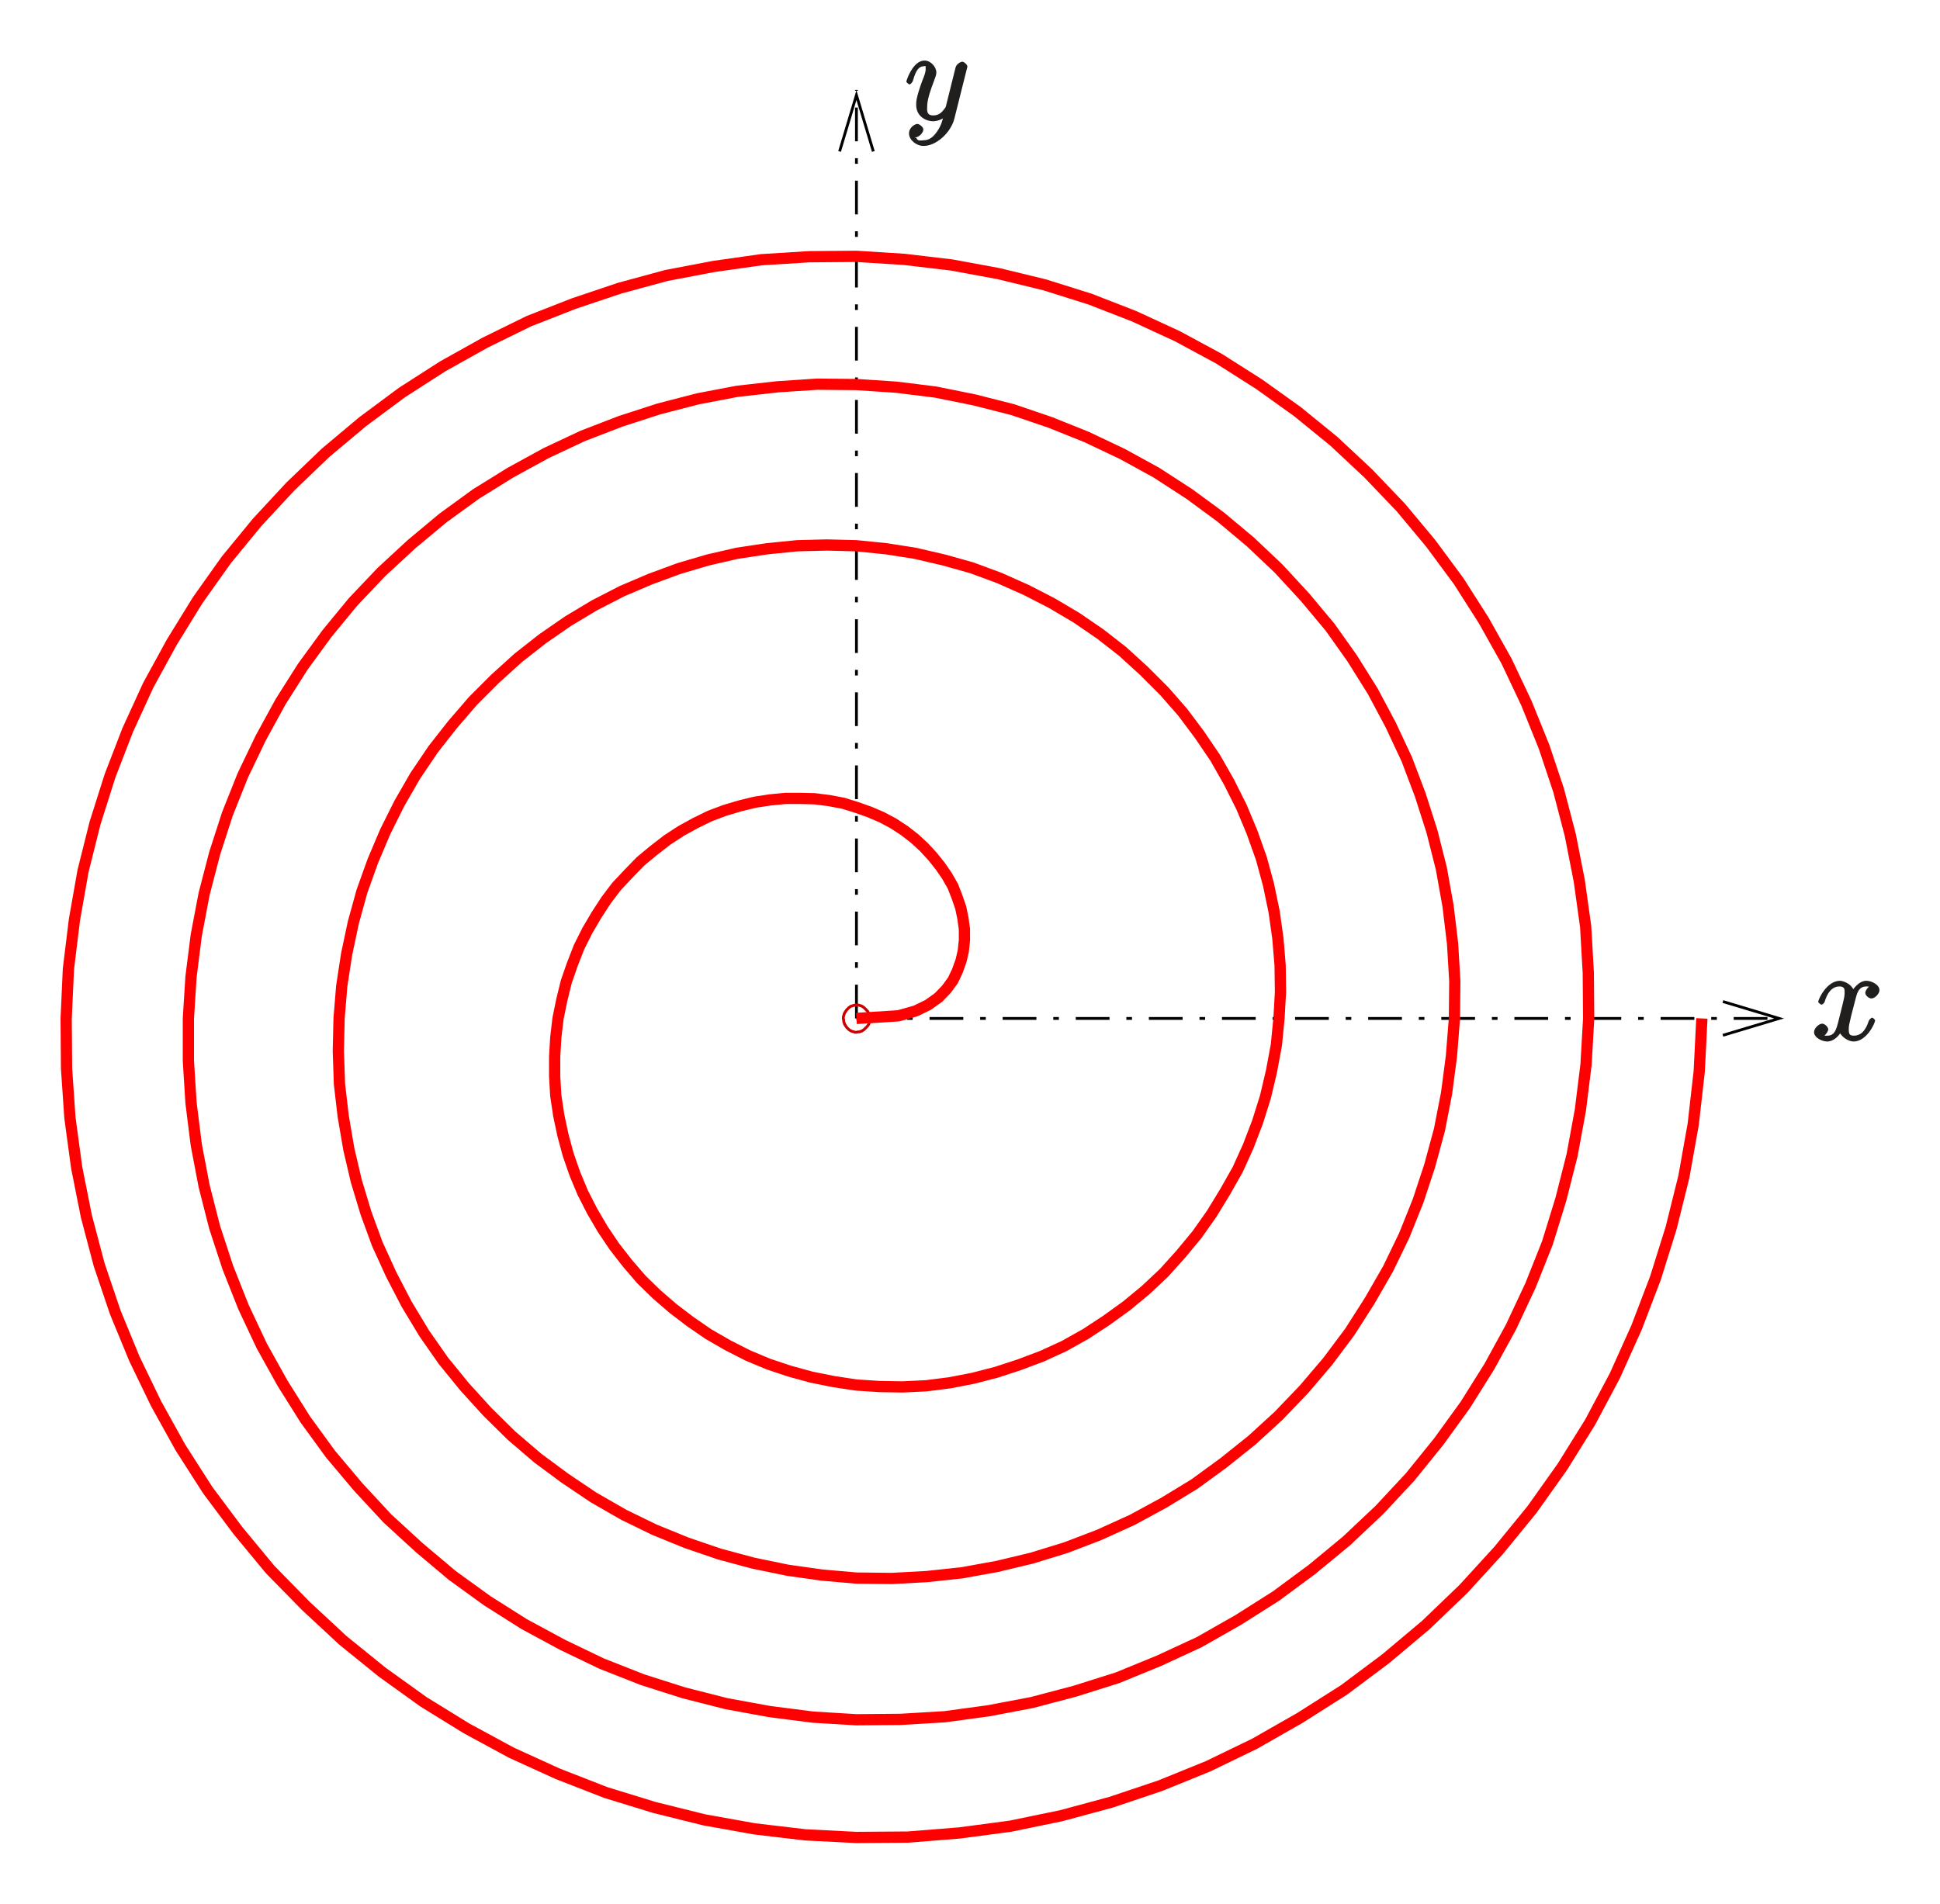
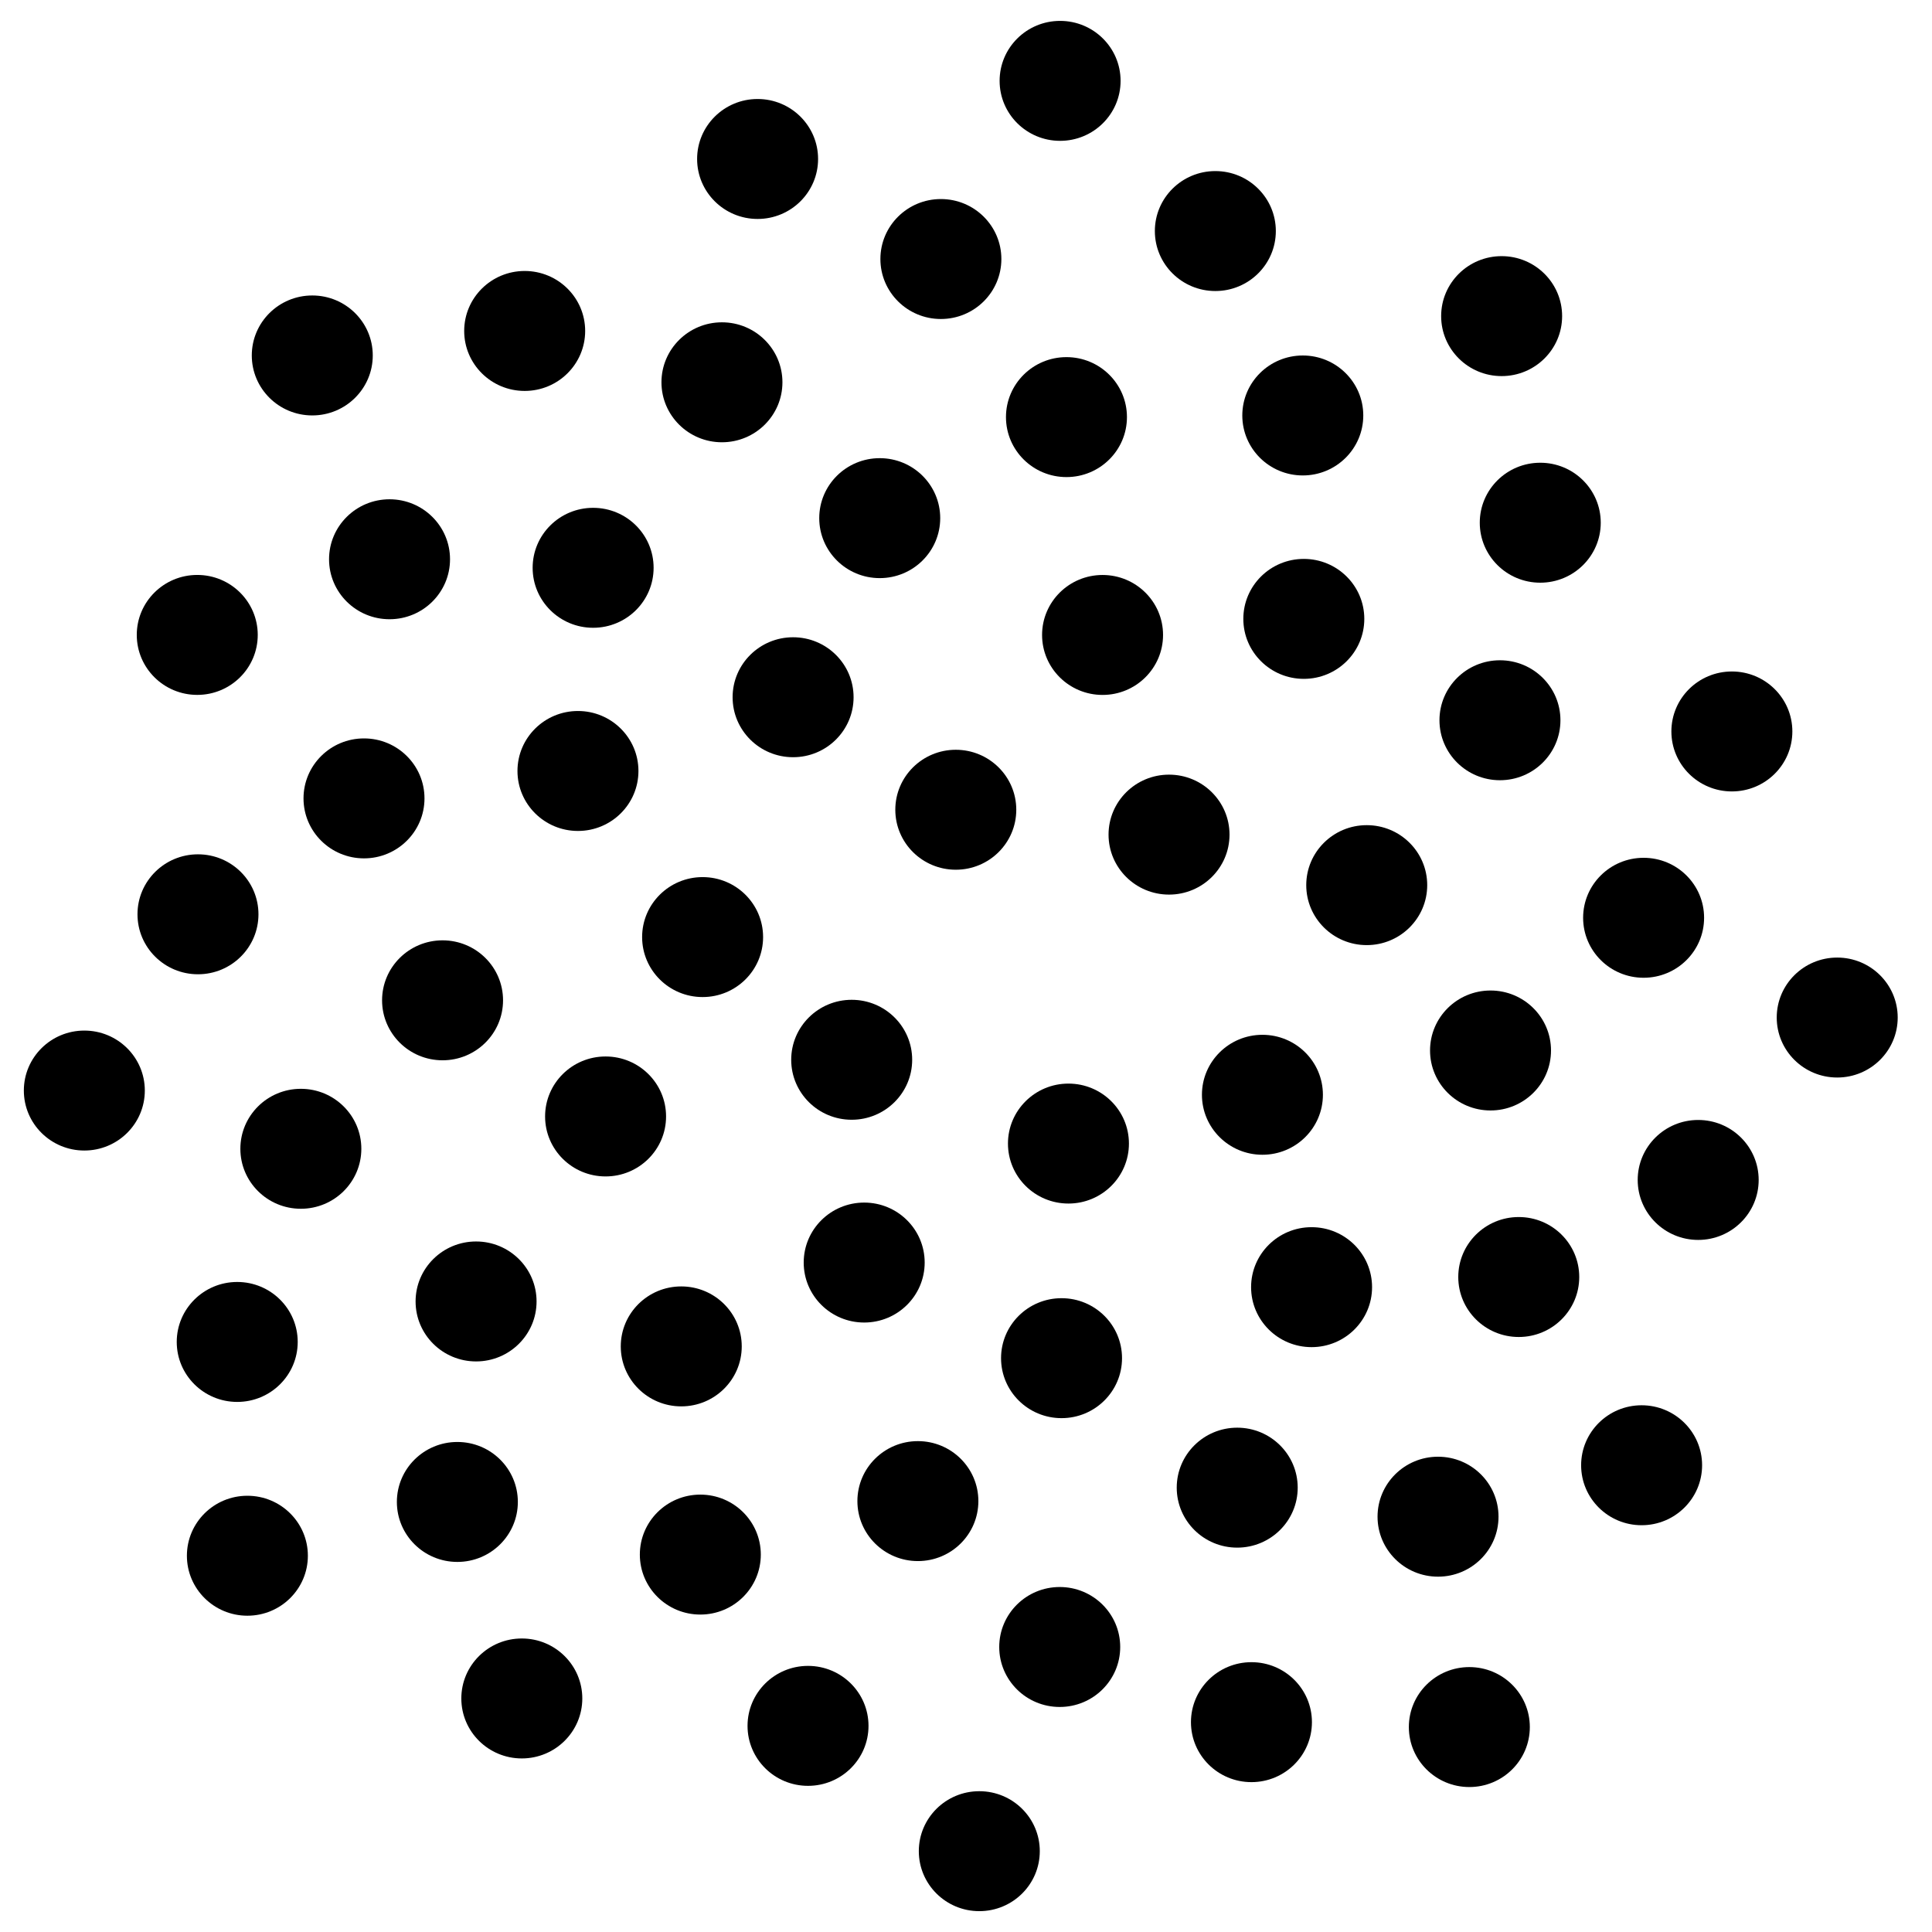
- <svg xmlns="http://www.w3.org/2000/svg" xmlns:xlink="http://www.w3.org/1999/xlink" width="227.095" height="222.871" viewBox="0 0 181.676 178.297" version="1.1" id="svg2985">
-   <defs id="defs2987">
-     <g id="g2989">
-       <symbol overflow="visible" id="glyph0-0" style="overflow:visible">
-         <path style="stroke:none" d="" id="path2992" />
-       </symbol>
-       <symbol overflow="visible" id="glyph0-1" style="overflow:visible">
-         <path style="stroke:none" d="M 5.672,-5.172 C 5.281,-5.109 4.969,-4.656 4.969,-4.438 c 0,0.297 0.391,0.531 0.562,0.531 0.359,0 0.766,-0.453 0.766,-0.781 0,-0.5 -0.734,-0.875 -1.234,-0.875 -0.719,0 -1.297,0.859 -1.406,1.078 L 3.984,-4.469 C 3.703,-5.359 2.812,-5.562 2.594,-5.562 c -1.219,0 -2.031,1.719 -2.031,1.984 0,0.047 0.219,0.25 0.297,0.25 0.094,0 0.234,-0.109 0.297,-0.25 0.406,-1.344 1.062,-1.453 1.406,-1.453 0.531,0 0.469,0.359 0.469,0.641 0,0.266 -0.062,0.531 -0.203,1.109 l -0.406,1.625 c -0.188,0.719 -0.359,1.234 -1,1.234 -0.062,0 -0.25,0.047 -0.5,-0.109 l -0.109,0.25 C 1.25,-0.359 1.5,-0.859 1.5,-1 c 0,-0.25 -0.344,-0.547 -0.562,-0.547 -0.297,0 -0.766,0.406 -0.766,0.797 0,0.5 0.719,0.875 1.234,0.875 0.578,0 1.094,-0.5 1.344,-0.984 L 2.469,-0.969 C 2.672,-0.266 3.438,0.125 3.875,0.125 c 1.219,0 2.016,-1.719 2.016,-1.984 0,-0.047 -0.203,-0.25 -0.266,-0.25 -0.109,0 -0.297,0.203 -0.328,0.297 -0.328,1.047 -0.844,1.391 -1.391,1.391 -0.422,0 -0.484,-0.156 -0.484,-0.641 0,-0.266 0.047,-0.453 0.234,-1.25 l 0.422,-1.625 C 4.25,-4.656 4.5,-5.031 5.062,-5.031 c 0.016,0 0.234,-0.031 0.484,0.125 z m 0,0" id="path2995" />
-       </symbol>
-       <symbol overflow="visible" id="glyph0-2" style="overflow:visible">
-         <path style="stroke:none" d="m 3.031,1.094 c -0.328,0.453 -0.672,0.812 -1.266,0.812 -0.141,0 -0.562,0.125 -0.656,-0.203 -0.203,-0.062 -0.141,-0.062 -0.125,-0.062 C 1.344,1.641 1.75,1.188 1.75,0.906 1.75,0.641 1.359,0.375 1.188,0.375 c -0.203,0 -0.781,0.312 -0.781,0.891 0,0.609 0.688,1.172 1.359,1.172 1.203,0 2.562,-1.25 2.891,-2.562 L 5.828,-4.797 C 5.844,-4.859 5.875,-4.922 5.875,-5 c 0,-0.172 -0.312,-0.453 -0.484,-0.453 -0.109,0 -0.531,0.188 -0.625,0.547 l -0.875,3.516 C 3.828,-1.172 3.875,-1.25 3.781,-1.109 c -0.25,0.328 -0.516,0.688 -1.094,0.688 -0.672,0 -0.578,-0.5 -0.578,-0.828 0,-0.672 0.328,-1.594 0.656,-2.453 0.125,-0.344 0.203,-0.516 0.203,-0.75 0,-0.5 -0.516,-1.109 -1.109,-1.109 -1.094,0 -1.703,1.875 -1.703,1.984 0,0.047 0.219,0.25 0.297,0.25 0.109,0 0.281,-0.203 0.328,-0.359 0.281,-1.016 0.578,-1.344 1.047,-1.344 0.109,0 0.141,-0.141 0.141,0.25 0,0.312 -0.125,0.641 -0.312,1.094 -0.578,1.578 -0.578,1.984 -0.578,2.266 0,1.141 0.984,1.547 1.578,1.547 0.344,0 0.875,-0.156 1.188,-0.469 L 3.688,-0.531 C 3.516,0.125 3.438,0.5 3.031,1.094 z m 0,0" id="path2998" />
-       </symbol>
-     </g>
-     <clipPath id="clip1">
-       <path d="m 289,138 88,0 0,1 -88,0 z m 0,0" id="path3001" />
-     </clipPath>
-     <clipPath id="clip2">
-       <path d="m 214.68,48.57 0,167.77 170,0 0,-167.77 z m 156.289,91.473 6.285,0 0,-3.16 -6.285,0 5.266,1.582 z m 0,0" id="path3004" />
-     </clipPath>
-     <clipPath id="clip3">
-       <path d="m 289,51 1,0 0,88 -1,0 z m 0,0" id="path3007" />
-     </clipPath>
-     <clipPath id="clip4">
-       <path d="m 214.68,48.57 0,167.77 170,0 0,-167.77 z m 76.73,8.688 0,-6.285 -3.16,0 0,6.285 1.578,-5.27 z m 0,0" id="path3010" />
-     </clipPath>
-     <clipPath id="clip5">
-       <path d="m 284,48.57 12,0 L 296,61 284,61 z m 0,0" id="path3013" />
-     </clipPath>
-   </defs>
-   <g id="surface1" transform="translate(-209.6244,-43.07521)">
-     <g clip-path="url(#clip1)" clip-rule="nonzero" id="g3016">
-       <g clip-path="url(#clip2)" clip-rule="evenodd" id="g3018">
-         <path style="fill:none;stroke:#000000;stroke-width:2.633;stroke-linecap:butt;stroke-linejoin:round;stroke-miterlimit:10;stroke-opacity:1;stroke-dasharray:31.598, 15.799, 5.266, 15.799" d="m 2898.281,7035.352 868.984,0" transform="matrix(0.1,0,0,-0.1,0,842)" id="path3020" />
-       </g>
-     </g>
-     <path style="fill:none;stroke:#000000;stroke-width:2.633;stroke-linecap:butt;stroke-linejoin:miter;stroke-miterlimit:10;stroke-opacity:1" d="m 3709.688,7019.57 52.656,15.781 -52.656,15.82" transform="matrix(0.1,0,0,-0.1,0,842)" id="path3022" />
-     <g clip-path="url(#clip3)" clip-rule="nonzero" id="g3024">
-       <g clip-path="url(#clip4)" clip-rule="evenodd" id="g3026">
-         <path style="fill:none;stroke:#000000;stroke-width:2.633;stroke-linecap:butt;stroke-linejoin:round;stroke-miterlimit:10;stroke-opacity:1;stroke-dasharray:31.598, 15.799, 5.266, 15.799" d="m 2898.281,7035.352 0,869.688" transform="matrix(0.1,0,0,-0.1,0,842)" id="path3028" />
-       </g>
-     </g>
-     <g clip-path="url(#clip5)" clip-rule="nonzero" id="g3030">
-       <path style="fill:none;stroke:#000000;stroke-width:2.633;stroke-linecap:butt;stroke-linejoin:miter;stroke-miterlimit:10;stroke-opacity:1" d="m 2914.102,7847.422 -15.82,52.695 -15.781,-52.695" transform="matrix(0.1,0,0,-0.1,0,842)" id="path3032" />
-     </g>
-     <path style="fill:none;stroke:#cc0000;stroke-width:2.633;stroke-linecap:butt;stroke-linejoin:bevel;stroke-miterlimit:10;stroke-opacity:1" d="m 2910.938,7035.352 0,0.351 -0.352,0.703 0,1.758 -0.351,0.703 0,0.351 -0.352,0.352 0,0.703 -1.406,2.109 -3.164,3.164 -1.055,0.703 -0.351,0.352 -0.352,0 -0.352,0.351 -1.055,0.352 -1.406,0.351 -1.055,0.352 -1.719,0 -0.742,-0.352 -1.367,0 -0.703,-0.351 -0.352,0 -0.703,-0.352 -0.703,0 -2.109,-1.406 -2.109,-2.109 -1.406,-2.109 -0.351,-0.351 0,-0.352 -0.352,-0.352 -0.351,-1.055 -0.352,-1.406 -0.352,-1.055 0,-1.758 0.352,-1.055 0,-1.406 0.352,-1.055 0,-0.352 0.351,-0.352 0,-0.703 0.703,-1.055 0.703,-1.016 0.703,-1.094 0.352,-0.312 0.351,-0.391 0.352,-0.312 1.055,-1.055 1.055,-0.703 0.703,-0.351 0.664,-0.352 1.094,-0.352 1.367,-0.351 0.703,-0.352 1.758,0 0.703,0.352 1.758,0 0.703,0.351 0.351,0 0.352,0.352 0.703,0 2.109,1.406 1.055,1.055 0.352,0.312 0.351,0.391 0.352,0.312 1.055,1.094 0.703,1.016 0.352,0.352 0.351,0.703 0.352,1.055 0.351,1.406 0.352,1.055 z m 0,0" transform="matrix(0.1,0,0,-0.1,0,842)" id="path3034" />
-     <path style="fill:none;stroke:#ff0000;stroke-width:10.533;stroke-linecap:butt;stroke-linejoin:round;stroke-miterlimit:10;stroke-opacity:1" d="m 2898.281,7035.352 39.336,2.461 16.172,4.57 11.562,5.625 9.844,7.031 7.383,7.695 5.938,8.086 4.219,8.789 3.516,9.805 2.109,9.141 1.055,10.195 0,10.156 -1.406,10.195 -2.109,10.195 -3.516,10.156 -3.867,9.844 -5.625,9.844 -6.289,9.102 -7.031,8.789 -8.086,8.789 -8.789,8.086 -9.453,7.344 -10.195,6.68 -11.211,5.976 -11.601,4.922 -11.953,4.219 -12.266,3.828 -13.008,2.461 -13.672,1.758 -13.711,0.352 -13.672,0 -14.414,-1.406 -14.024,-2.109 -14.414,-3.516 -14.024,-4.18 -14.062,-5.274 -13.672,-6.68 -13.359,-7.383 -12.969,-8.438 -12.656,-9.805 -12.305,-10.195 -11.211,-11.562 -11.25,-11.953 -9.805,-12.969 -9.141,-14.062 -8.438,-14.375 -7.734,-15.469 -6.289,-16.133 -5.625,-16.172 -4.219,-17.188 -3.516,-17.227 -2.109,-17.891 -1.055,-17.93 0,-18.594 1.055,-17.891 2.812,-18.633 3.867,-18.242 4.922,-18.281 6.328,-18.242 7.344,-17.539 8.789,-17.227 9.844,-16.836 10.859,-16.133 12.305,-15.82 12.969,-15.078 14.414,-14.062 15.43,-13.32 16.172,-12.305 16.836,-11.601 18.242,-10.508 18.633,-9.492 19.297,-8.086 20,-6.68 20.391,-5.586 21.055,-4.219 21.055,-3.164 21.445,-1.406 21.758,-0.351 22.109,1.055 22.109,2.812 21.797,4.219 21.758,5.625 21.406,6.992 21.445,8.086 20.703,9.492 20,11.211 19.336,12.656 18.945,13.672 17.891,14.766 17.188,16.133 15.82,17.578 15.117,18.242 13.672,19.336 12.656,20.703 11.914,21.055 9.844,21.758 8.75,22.852 7.383,23.516 5.625,23.867 4.57,24.57 2.461,24.922 1.406,24.922 -0.351,24.922 -2.109,25.312 -3.516,24.922 -5.274,25.273 -6.68,24.57 -8.75,24.57 -9.844,23.555 -11.602,23.164 -12.969,22.812 -14.766,21.758 -15.781,21.055 -17.227,19.688 -18.945,18.945 -20,18.242 -20.703,16.172 -22.5,15.43 -23.164,13.711 -23.867,12.266 -25.273,11.25 -25.625,9.492 -26.328,7.383 -27.031,6.289 -27.031,4.219 -27.773,2.812 -27.734,0.703 -27.734,-0.703 -28.086,-2.812 -28.086,-4.219 -27.383,-6.289 -27.383,-8.086 -26.68,-9.844 -26.328,-11.211 -25.977,-13.359 -24.57,-14.726 -23.906,-16.523 -22.812,-17.891 -21.758,-19.688 -20.703,-20.703 -19.336,-22.461 -17.891,-22.812 -16.836,-24.922 -14.766,-25.664 -13.32,-26.68 -11.602,-27.383 -10.195,-28.438 -8.047,-29.141 -6.328,-29.844 -4.57,-29.844 -2.461,-30.195 -0.703,-30.547 1.055,-30.898 3.516,-30.195 5.273,-30.898 6.992,-29.805 9.141,-30.234 10.547,-28.789 12.969,-28.398 14.414,-27.773 16.484,-27.344 17.93,-25.664 20,-24.57 21.406,-23.516 22.461,-22.109 24.609,-21.094 25.625,-18.945 26.68,-17.93 28.086,-16.133 28.789,-14.023 30.195,-12.305 30.898,-10.547 31.25,-8.398 32.305,-6.68 32.305,-4.57 32.266,-2.812 33.008,-0.352 32.656,1.758 33.008,3.516 33.008,5.977 32.305,7.734 31.953,9.805 31.25,11.953 30.898,14.023 29.805,16.172 28.789,17.539 27.422,20.039 26.328,21.055 24.922,22.812 23.867,24.922 22.109,25.977 20.742,27.734 18.594,29.141 17.188,29.844 15.117,31.25 12.969,32.305 10.898,33.008 9.141,33.711 6.641,34.062 4.57,34.727 2.812,35.469 0.351,35.117 -2.109,35.117 -4.219,35.117 -6.289,35.078 -8.789,34.766 -10.899,34.062 -12.617,33.359 -15.117,32.305 -16.836,31.602 -19.336,30.898 -20.703,29.141 -23.164,27.734 -24.922,27.031 -26.328,24.922 -28.086,23.516 -29.141,21.406 -30.898,20.039 -31.953,17.539 -33.359,15.82 -34.062,13.672 -35.117,11.953 -35.781,9.101 -36.523,7.383 -36.875,4.57 -37.227,2.461 -36.836,0.352 -37.227,-2.461 -37.578,-4.219 -36.836,-7.031 -36.523,-9.453 -35.82,-11.602 -35.469,-13.672 -34.414,-16.172 -33.32,-18.242 -32.305,-20.039 -30.898,-22.461 -29.492,-24.57 -28.086,-25.977 -26.68,-28.086 -24.258,-29.492 -22.812,-31.25 -20.703,-32.656 -18.633,-34.062 -16.836,-35.117 -14.414,-36.133 -11.914,-36.875 -9.844,-37.93 -7.344,-38.633 -4.922,-38.945 -2.461,-38.984 0,-39.648 2.461,-39.336 4.922,-39.336 7.344,-38.594 9.844,-38.633 12.305,-37.578 14.726,-37.188 17.188,-36.523 19.336,-34.766 21.406,-34.062 23.516,-32.305 26.016,-30.898 27.344,-29.492 29.883,-27.383 30.859,-25.977 33.008,-23.867 34.414,-21.758 35.82,-19.336 36.484,-17.539 38.281,-15.078 38.633,-12.305 40.039,-10.195 40.352,-7.383 40.742,-5.234 40.703,-2.461 41.094,0.351 41.406,2.461 41.094,5.586 40.742,7.734 40,10.547 40.039,12.617 38.633,15.82 37.93,17.539 36.484,20.742 35.469,22.461 33.711,24.922 32.305,26.68 30.898,29.141 28.789,30.898 26.68,33.008 24.922,34.414 22.461,35.82 20.352,37.188 18.281,38.984 15.781,39.688 12.656,41.055 10.508,41.445 7.734,42.109 5.273,42.5 2.461,43.164 -0.352,42.852 -2.461,43.164 -5.977,42.852 -8.398,42.812 -10.899,41.797 -13.711,41.055 -16.484,40.742 -18.594,39.336 -21.445,38.242 -23.516,36.875 -25.977,35.117 -28.086,33.711 -30.547,31.953 -32.305,30.195 -34.062,27.734 -35.82,25.625 -37.539,23.867 -38.984,21.055 -40.352,18.633 -41.445,16.133 -42.5,13.359 -43.164,10.508 -43.906,8.086 -44.57,5.273 -44.609,2.812 -44.219,-0.351 -44.961,-2.812 -44.57,-6.328 -44.258,-8.438 -43.867,-11.914 -42.852,-14.414 -42.109,-16.484 -40.742,-20 -39.648,-22.148 -38.281,-24.57 -36.875,-27.383 -34.766,-29.141 -32.969,-31.602 -31.25,-33.711 -28.789,-35.078 -26.68,-37.578 -24.258,-39.336 -22.109,-40.391 -19.297,-42.109 -16.523,-42.812 -14.023,-44.258 -11.25,-44.922 -8.047,-45.664 -5.625,-45.977 -2.109,-46.367 0.352,-46.68 3.164,-46.367 6.328,-46.68 9.101,-45.664 11.953,-45.273 15.078,-44.57 17.93,-43.555 20.352,-42.109 22.812,-41.094 25.625,-40 28.086,-37.578 30.195,-36.523 33.359,-34.062 34.766,-32.305 36.875,-29.844 38.594,-27.734 40.391,-24.922 42.109,-22.812 43.203,-19.688 44.961,-17.539 45.625,-14.024 46.68,-11.601 47.07,-8.438 47.734,-5.625 47.734,-2.422 48.125,0.351 48.086,3.828 47.773,6.328 47.734,9.844 46.68,12.617 46.016,15.469 44.922,18.242 43.555,21.094 42.461,24.219 41.445,26.328 38.945,29.141 37.578,31.602 35.117,33.711 33.008,36.133 31.25,38.281 28.438,40.039 25.977,41.758 23.164,43.555 20.352,45.273 17.578,45.977 14.726,47.07 11.953,48.086 8.75,49.18 5.625,49.492 2.461,49.492" transform="matrix(0.1,0,0,-0.1,0,842)" id="path3036" />
-     <g style="fill:#211e1e;fill-opacity:1" id="g3038">
-       <use xlink:href="#glyph0-1" x="379.334" y="140.5" id="use3040" width="595" height="842" />
-     </g>
-     <g style="fill:#211e1e;fill-opacity:1" id="g3042">
-       <use xlink:href="#glyph0-2" x="294.343" y="54.307" id="use3044" width="595" height="842" />
-     </g>
-   </g>
+ <svg xmlns="http://www.w3.org/2000/svg" width="300" height="300" viewBox="10 10 480 480" version="1.1" id="svg868">
+   <defs id="defs872" />
+   <ellipse cx="221.6" cy="273.299" id="circle438" rx="15.028" ry="14.901" style="stroke-width:2.993" />
+   <ellipse cx="247.465" cy="211.18" id="circle440" rx="15.028" ry="14.901" style="stroke-width:2.993" />
+   <ellipse cx="275.452" cy="294.117" id="circle442" rx="15.028" ry="14.901" style="stroke-width:2.993" />
+   <ellipse cx="184.561" cy="242.815" id="circle444" rx="15.028" ry="14.901" style="stroke-width:2.993" />
+   <ellipse cx="300.443" cy="217.36" id="circle446" rx="15.028" ry="14.901" style="stroke-width:2.993" />
+   <ellipse cx="224.706" cy="323.678" id="circle448" rx="15.028" ry="14.901" style="stroke-width:2.993" />
+   <ellipse cx="207.042" cy="183.226" id="circle450" rx="15.028" ry="14.901" style="stroke-width:2.993" />
+   <ellipse cx="323.645" cy="281.995" id="circle452" rx="15.028" ry="14.901" style="stroke-width:2.993" />
+   <ellipse cx="160.455" cy="287.38" id="circle454" rx="15.028" ry="14.901" style="stroke-width:2.993" />
+   <ellipse cx="283.929" cy="167.753" id="circle456" rx="15.028" ry="14.901" style="stroke-width:2.993" />
+   <ellipse cx="273.736" cy="347.433" id="circle458" rx="15.028" ry="14.901" style="stroke-width:2.993" />
+   <ellipse cx="153.592" cy="201.547" id="circle460" rx="15.028" ry="14.901" style="stroke-width:2.993" />
+   <ellipse cx="349.561" cy="229.909" id="circle462" rx="15.028" ry="14.901" style="stroke-width:2.993" />
+   <ellipse cx="179.256" cy="344.508" id="circle464" rx="15.028" ry="14.901" style="stroke-width:2.993" />
+   <ellipse cx="228.566" cy="138.731" id="circle466" rx="15.028" ry="14.901" style="stroke-width:2.993" />
+   <ellipse cx="335.858" cy="329.791" id="circle468" rx="15.028" ry="14.901" style="stroke-width:2.993" />
+   <ellipse cx="119.953" cy="258.525" id="circle470" rx="15.028" ry="14.901" style="stroke-width:2.993" />
+   <ellipse cx="333.929" cy="163.76" id="circle472" rx="15.028" ry="14.901" style="stroke-width:2.993" />
+   <ellipse cx="238.046" cy="382.945" id="circle474" rx="15.028" ry="14.901" style="stroke-width:2.993" />
+   <ellipse cx="157.36" cy="151.069" id="circle476" rx="15.028" ry="14.901" style="stroke-width:2.993" />
+   <ellipse cx="380.317" cy="270.991" id="circle478" rx="15.028" ry="14.901" style="stroke-width:2.993" />
+   <ellipse cx="128.28" cy="333.342" id="circle480" rx="15.028" ry="14.901" style="stroke-width:2.993" />
+   <ellipse cx="274.959" cy="113.628" id="circle482" rx="15.028" ry="14.901" style="stroke-width:2.993" />
+   <ellipse cx="317.383" cy="379.604" id="circle484" rx="15.028" ry="14.901" style="stroke-width:2.993" />
+   <ellipse cx="100.435" cy="208.357" id="circle486" rx="15.028" ry="14.901" style="stroke-width:2.993" />
+   <ellipse cx="382.659" cy="188.944" id="circle488" rx="15.028" ry="14.901" style="stroke-width:2.993" />
+   <ellipse cx="183.994" cy="396.233" id="circle490" rx="15.028" ry="14.901" style="stroke-width:2.993" />
+   <ellipse cx="189.365" cy="104.979" id="circle492" rx="15.028" ry="14.901" style="stroke-width:2.993" />
+   <ellipse cx="387.33" cy="327.271" id="circle494" rx="15.028" ry="14.901" style="stroke-width:2.993" />
+   <ellipse cx="84.745" cy="295.413" id="circle496" rx="15.028" ry="14.901" style="stroke-width:2.993" />
+   <ellipse cx="333.675" cy="113.222" id="circle498" rx="15.028" ry="14.901" style="stroke-width:2.993" />
+   <ellipse cx="273.285" cy="419.19" id="circle500" rx="15.028" ry="14.901" style="stroke-width:2.993" />
+   <ellipse cx="106.78" cy="148.946" id="circle502" rx="15.028" ry="14.901" style="stroke-width:2.993" />
+   <ellipse cx="418.35" cy="238.02" id="circle504" rx="15.028" ry="14.901" style="stroke-width:2.993" />
+   <ellipse cx="123.63" cy="383.155" id="circle506" rx="15.028" ry="14.901" style="stroke-width:2.993" />
+   <ellipse cx="243.76" cy="74.354" id="circle508" rx="15.028" ry="14.901" style="stroke-width:2.993" />
+   <ellipse cx="367.275" cy="386.818" id="circle510" rx="15.028" ry="14.901" style="stroke-width:2.993" />
+   <ellipse cx="59.186" cy="237.154" id="circle512" rx="15.028" ry="14.901" style="stroke-width:2.993" />
+   <ellipse cx="392.673" cy="139.867" id="circle514" rx="15.028" ry="14.901" style="stroke-width:2.993" />
+   <ellipse cx="210.751" cy="438.786" id="circle516" rx="15.028" ry="14.901" style="stroke-width:2.993" />
+   <ellipse cx="140.355" cy="92.225" id="circle518" rx="15.028" ry="14.901" style="stroke-width:2.993" />
+   <ellipse cx="431.909" cy="303.154" id="circle520" rx="15.028" ry="14.901" style="stroke-width:2.993" />
+   <ellipse cx="68.938" cy="343.403" id="circle522" rx="15.028" ry="14.901" style="stroke-width:2.993" />
+   <ellipse cx="311.949" cy="67.404" id="circle524" rx="15.028" ry="14.901" style="stroke-width:2.993" />
+   <ellipse cx="320.918" cy="437.865" id="circle526" rx="15.028" ry="14.901" style="stroke-width:2.993" />
+   <ellipse cx="59.008" cy="167.743" id="circle528" rx="15.028" ry="14.901" style="stroke-width:2.993" />
+   <ellipse cx="440.278" cy="191.728" id="circle530" rx="15.028" ry="14.901" style="stroke-width:2.993" />
+   <ellipse cx="139.643" cy="431.977" id="circle532" rx="15.028" ry="14.901" style="stroke-width:2.993" />
+   <ellipse cx="198.223" cy="49.497" id="circle534" rx="15.028" ry="14.901" style="stroke-width:2.993" />
+   <ellipse cx="417.854" cy="374.036" id="circle536" rx="15.028" ry="14.901" style="stroke-width:2.993" />
+   <ellipse cx="30.952" cy="280.945" id="circle538" rx="15.028" ry="14.901" style="stroke-width:2.993" />
+   <ellipse cx="383.077" cy="88.539" id="circle540" rx="15.028" ry="14.901" style="stroke-width:2.993" />
+   <ellipse cx="253.305" cy="469.92" id="circle542" rx="15.028" ry="14.901" style="stroke-width:2.993" />
+   <ellipse cx="87.584" cy="98.31" id="circle544" rx="15.028" ry="14.901" style="stroke-width:2.993" />
+   <ellipse cx="466.451" cy="262.806" id="circle546" rx="15.028" ry="14.901" style="stroke-width:2.993" />
+   <ellipse cx="71.462" cy="396.518" id="circle548" rx="15.028" ry="14.901" style="stroke-width:2.993" />
+   <ellipse cx="273.379" cy="30.091" id="circle550" rx="15.028" ry="14.901" style="stroke-width:2.993" />
+   <ellipse cx="375.053" cy="439.084" id="circle552" rx="15.028" ry="14.901" style="stroke-width:2.993" />
</svg>
